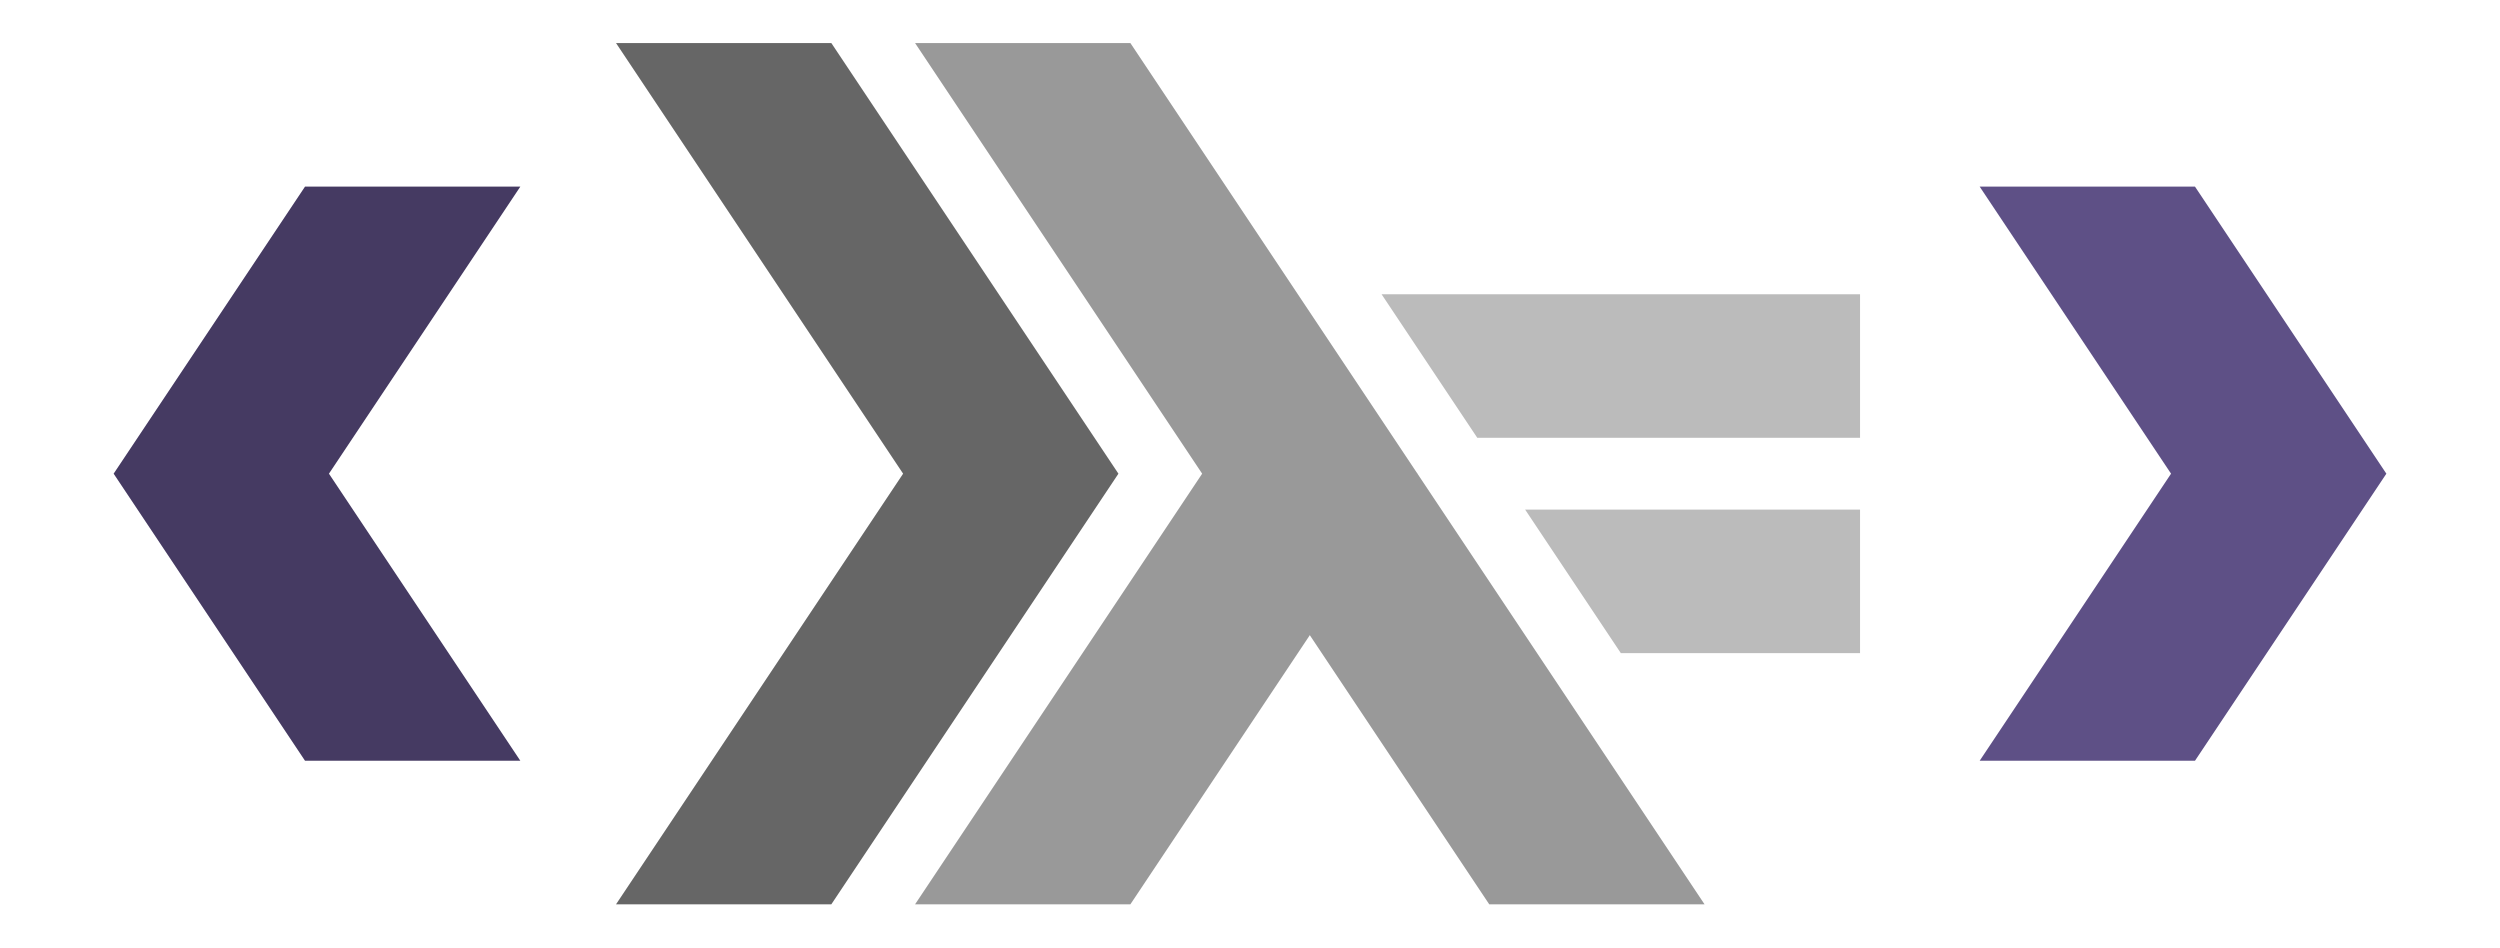
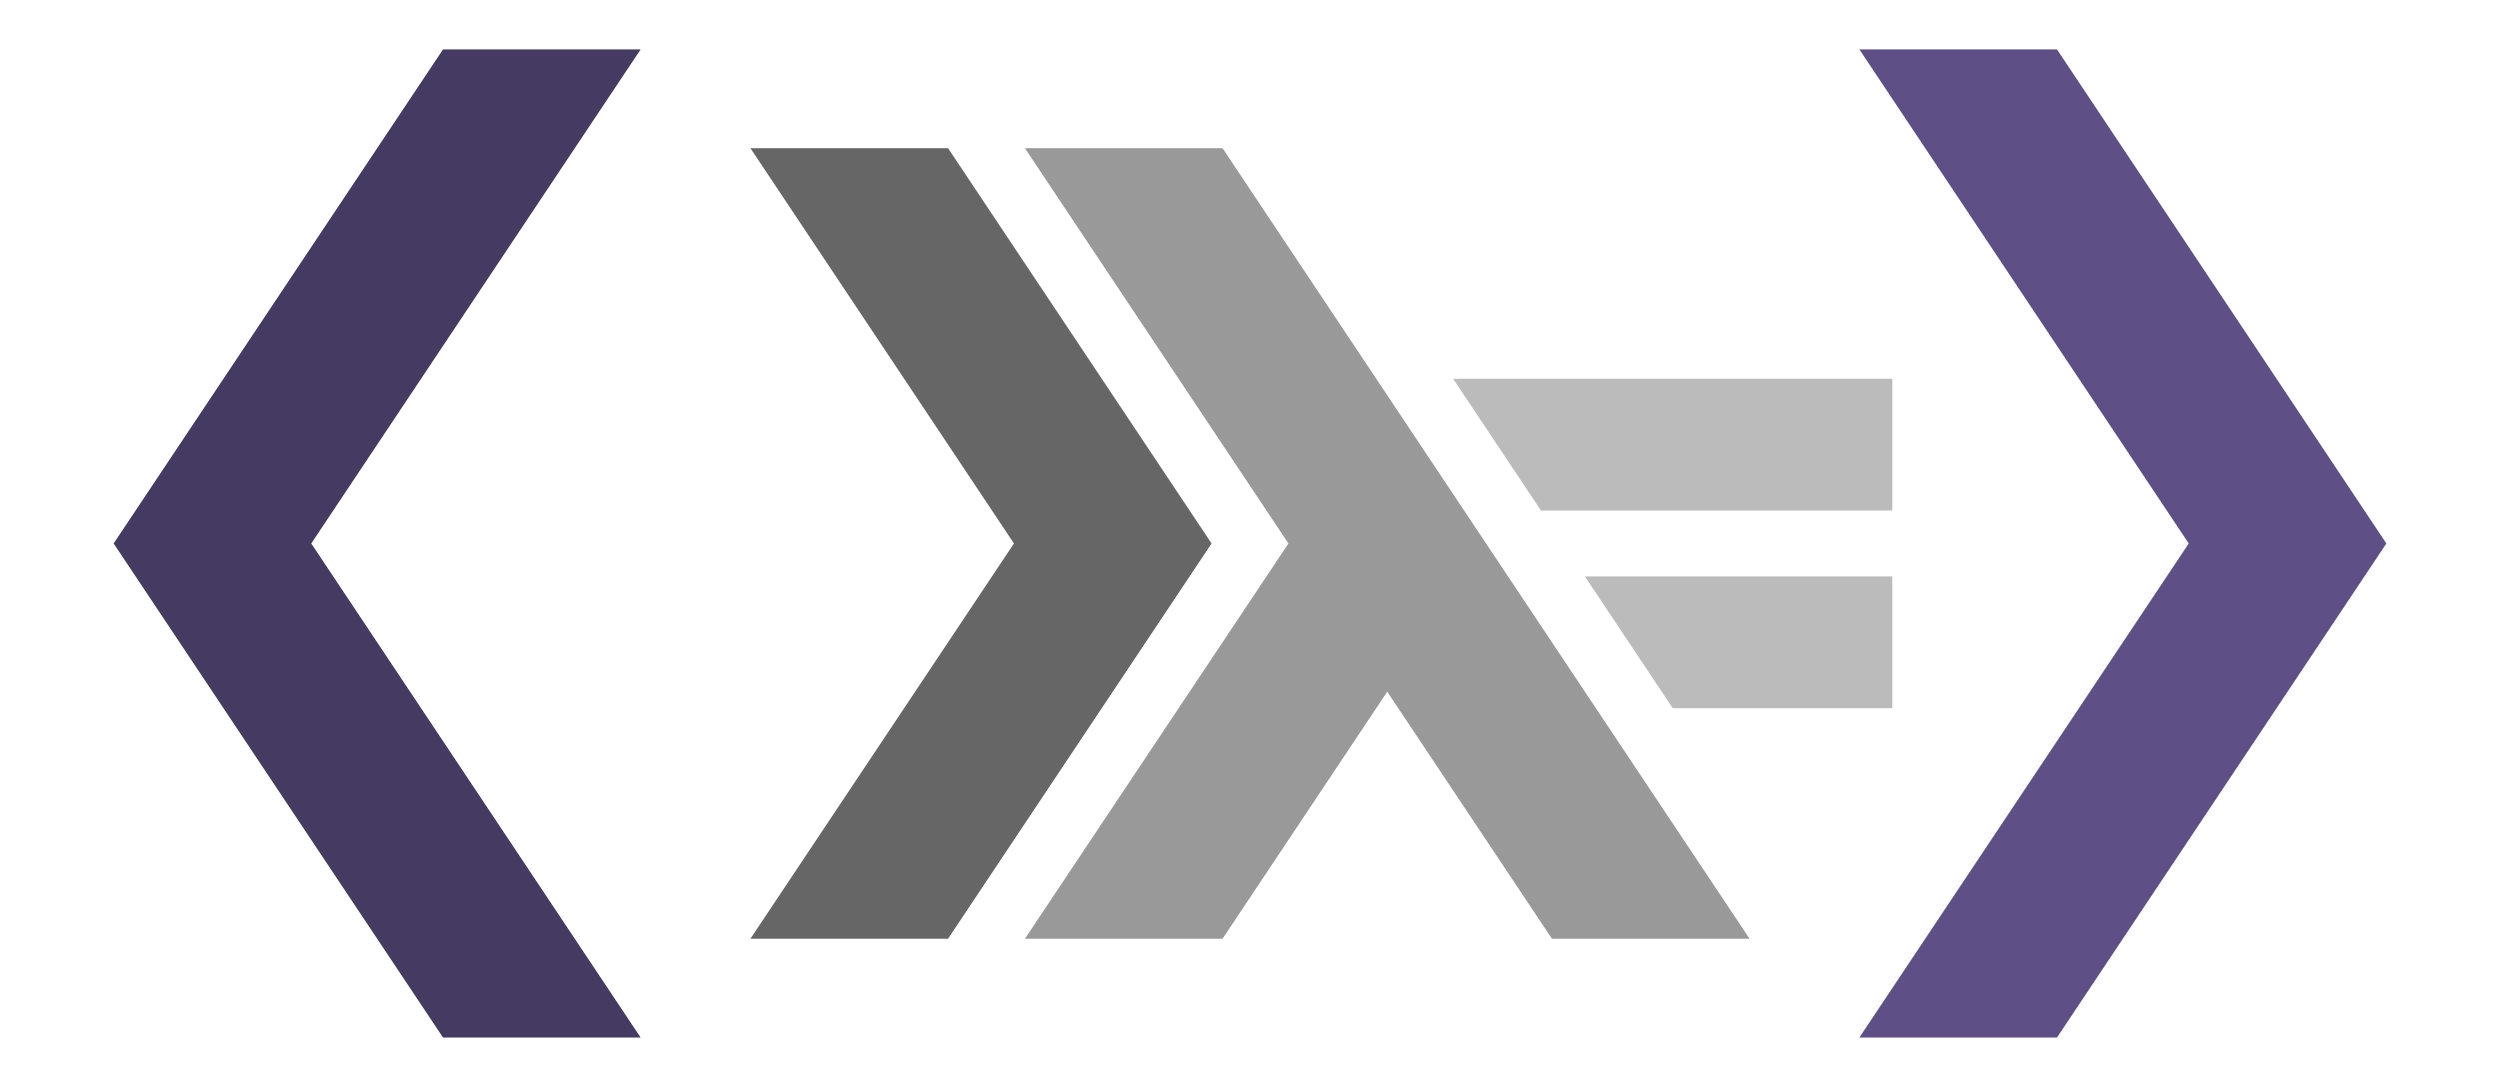
- <svg xmlns="http://www.w3.org/2000/svg" viewBox="0 0 1000 378.947" version="1.1" width="1000" height="378.947">
-   <path fill="#453A62" d="M45.455,189.474 l76.555,-114.832 h86.124 l-76.555,114.832 l76.555,114.832 h-86.124 Z" />
-   <path fill="#5E5086" d="M954.545,189.474 l-76.555,-114.832 h-86.124 l76.555,114.832 l-76.555,114.832 h86.124 Z" />
-   <path fill="#666666" d="M447.368,189.474 l-114.832,-172.249 h-86.124 l114.832,172.249 l-114.832,172.249 h86.124 Z" />
-   <path fill="#999999" d="M566.986,189.474 l-114.832,-172.249 h-86.124 l114.832,172.249 l-114.832,172.249 h86.124 Z" />
-   <path fill="#999999" d="M480.861,189.474 l114.832,172.249 h86.124 l-114.832,-172.249 Z" />
-   <path fill="#BBBBBB" d="M552.632,117.703 l38.278,57.416 h153.11 v-57.416 Z" />
-   <path fill="#BBBBBB" d="M610.048,203.828 l38.278,57.416 h95.694 v-57.416 Z" />
+ <svg xmlns="http://www.w3.org/2000/svg" viewBox="0 0 1000 434.783" version="1.1" width="1000" height="434.783">
+   <path fill="#453A62" d="M45.455,217.391 l131.752,-197.629 h79.051 l-131.752,197.629 l131.752,197.629 h-79.051 Z" />
+   <path fill="#5E5086" d="M954.545,217.391 l-131.752,-197.629 h-79.051 l131.752,197.629 l-131.752,197.629 h79.051 Z" />
+   <path fill="#666666" d="M484.629,217.391 l-105.402,-158.103 h-79.051 l105.402,158.103 l-105.402,158.103 h79.051 Z" />
+   <path fill="#999999" d="M594.423,217.391 l-105.402,-158.103 h-79.051 l105.402,158.103 l-105.402,158.103 h79.051 Z" />
+   <path fill="#999999" d="M515.371,217.391 l105.402,158.103 h79.051 l-105.402,-158.103 Z" />
+   <path fill="#BBBBBB" d="M581.247,151.515 l35.134,52.701 h140.536 v-52.701 Z" />
+   <path fill="#BBBBBB" d="M633.948,230.566 l35.134,52.701 h87.835 v-52.701 Z" />
  <defs />
</svg>
